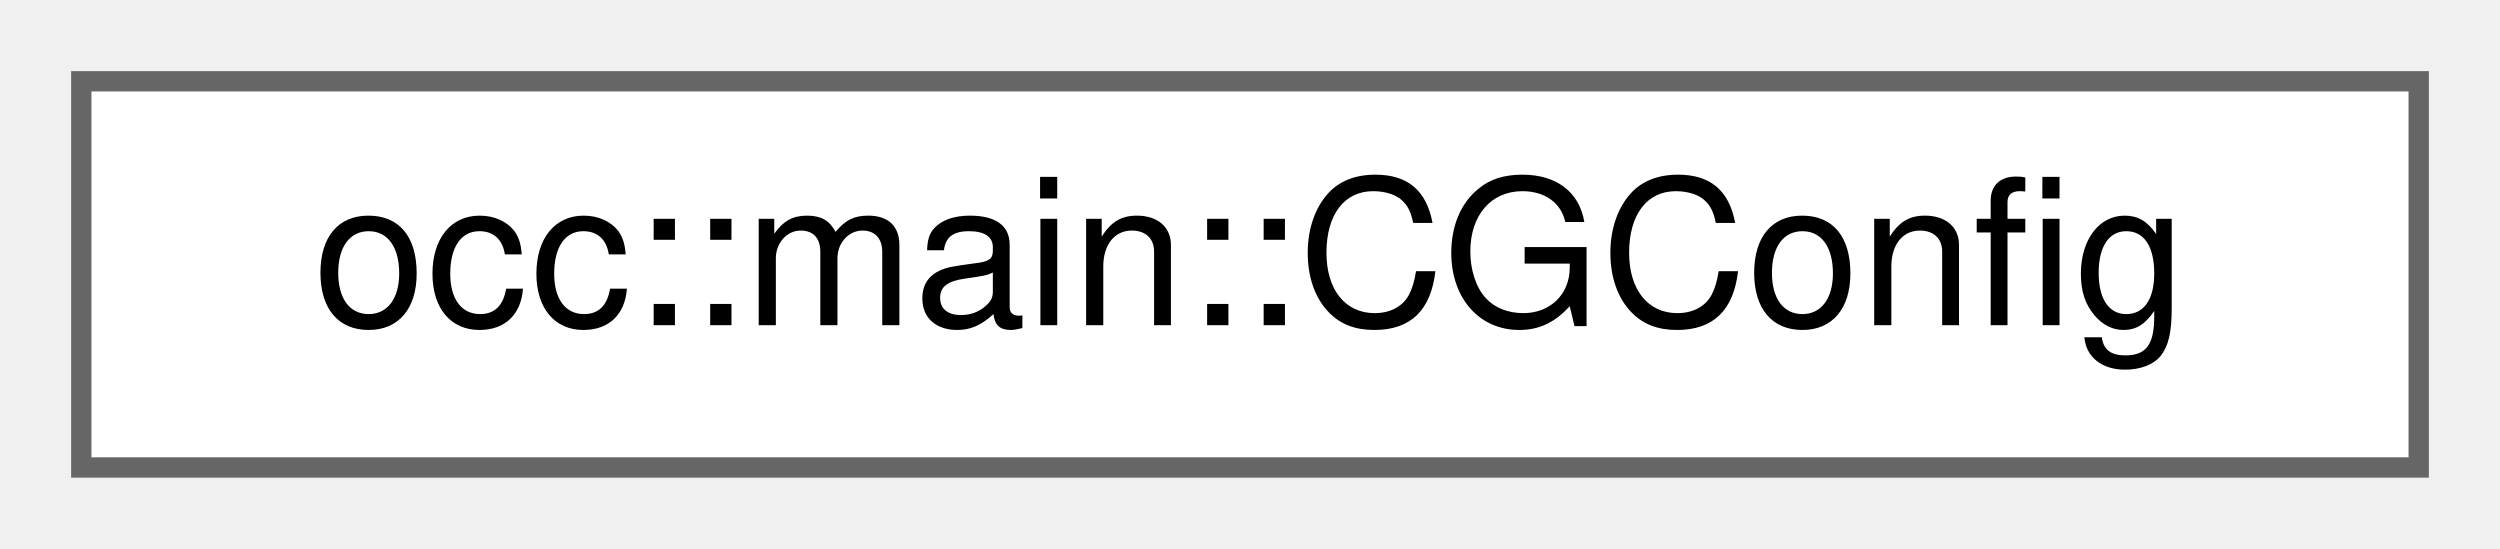
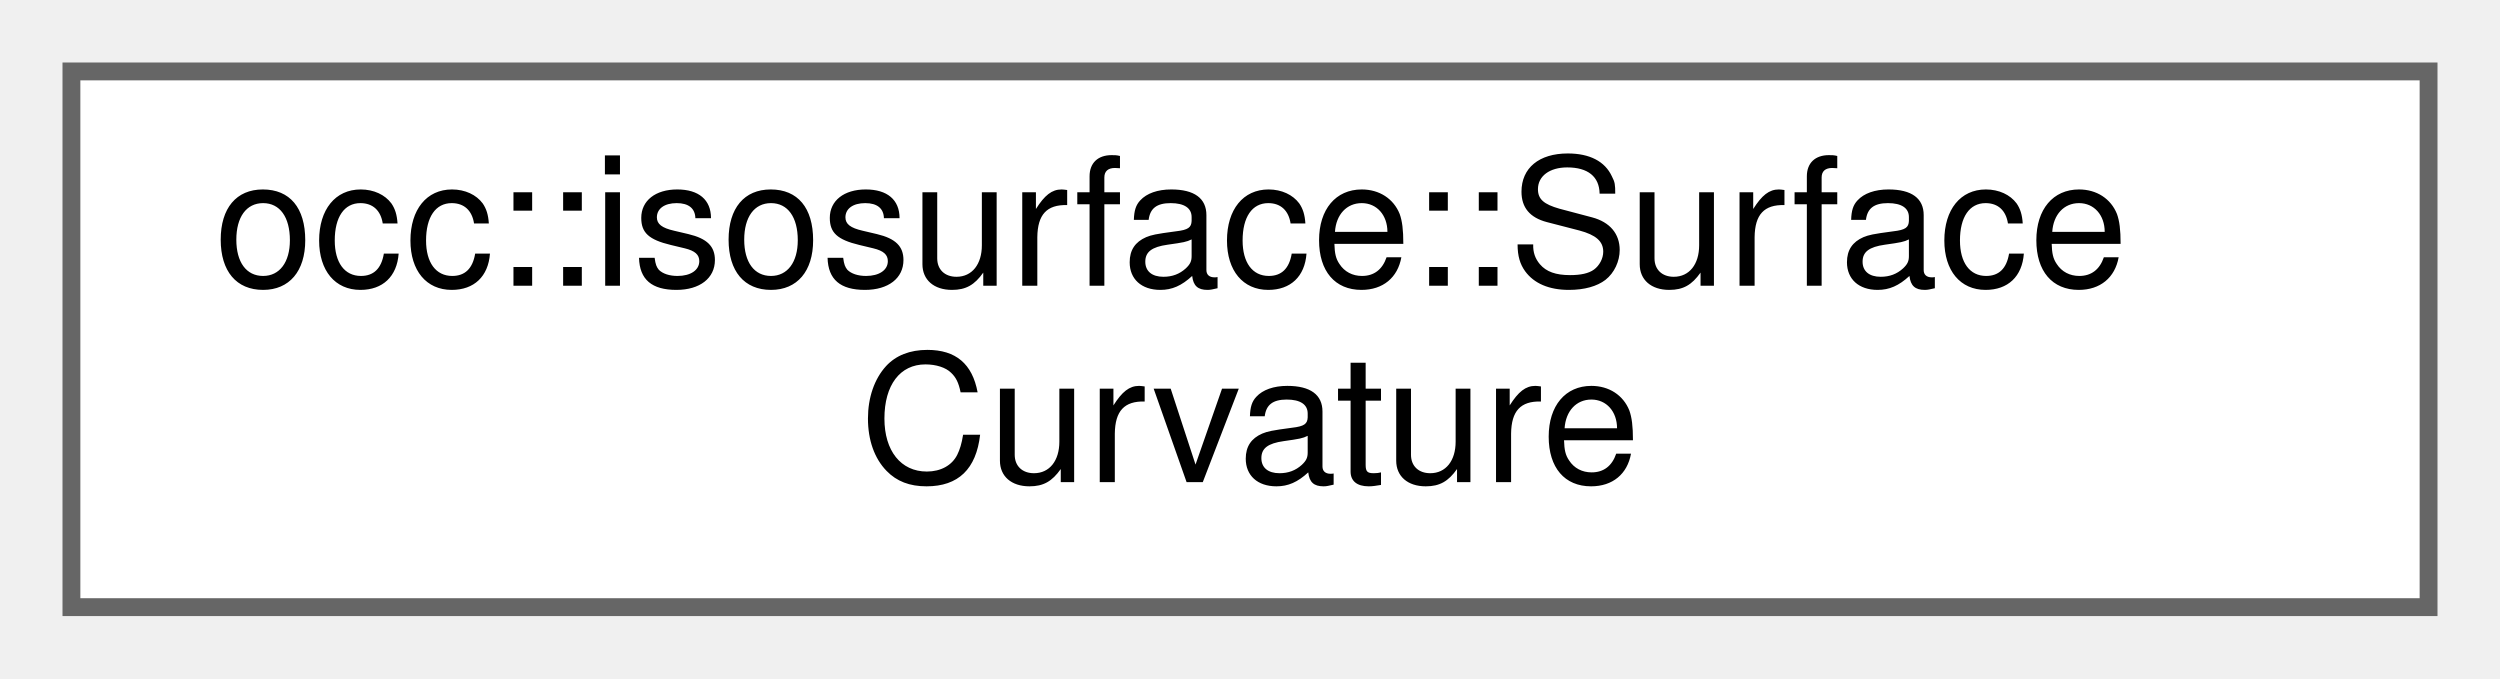
- <svg xmlns="http://www.w3.org/2000/svg" xmlns:xlink="http://www.w3.org/1999/xlink" width="123pt" height="27pt" viewBox="0.00 0.00 123.00 27.00">
-   <g id="graph0" class="graph" transform="scale(1 1) rotate(0) translate(4 23)">
+ <svg xmlns="http://www.w3.org/2000/svg" xmlns:xlink="http://www.w3.org/1999/xlink" width="140pt" height="38pt" viewBox="0.00 0.00 140.00 38.00">
+   <g id="graph0" class="graph" transform="scale(1 1) rotate(0) translate(4 34)">
    <g id="Node000000" class="node">
      <g id="a_Node000000">
-         <a xlink:href="structocc_1_1main_1_1CGConfig.html" target="_top" xlink:title=" ">
-           <polygon fill="white" stroke="#666666" points="115,-19 0,-19 0,0 115,0 115,-19" />
-           <text text-anchor="middle" x="57.5" y="-7" font-family="Helvetica,sans-Serif" font-size="10.00">occ::main::CGConfig</text>
+         <a xlink:href="structocc_1_1isosurface_1_1SurfaceCurvature.html" target="_top" xlink:title=" ">
+           <polygon fill="white" stroke="#666666" points="132,-30 0,-30 0,0 132,0 132,-30" />
+           <text text-anchor="start" x="8" y="-18" font-family="Helvetica,sans-Serif" font-size="10.00">occ::isosurface::Surface</text>
+           <text text-anchor="middle" x="66" y="-7" font-family="Helvetica,sans-Serif" font-size="10.00">Curvature</text>
        </a>
      </g>
    </g>
  </g>
</svg>
